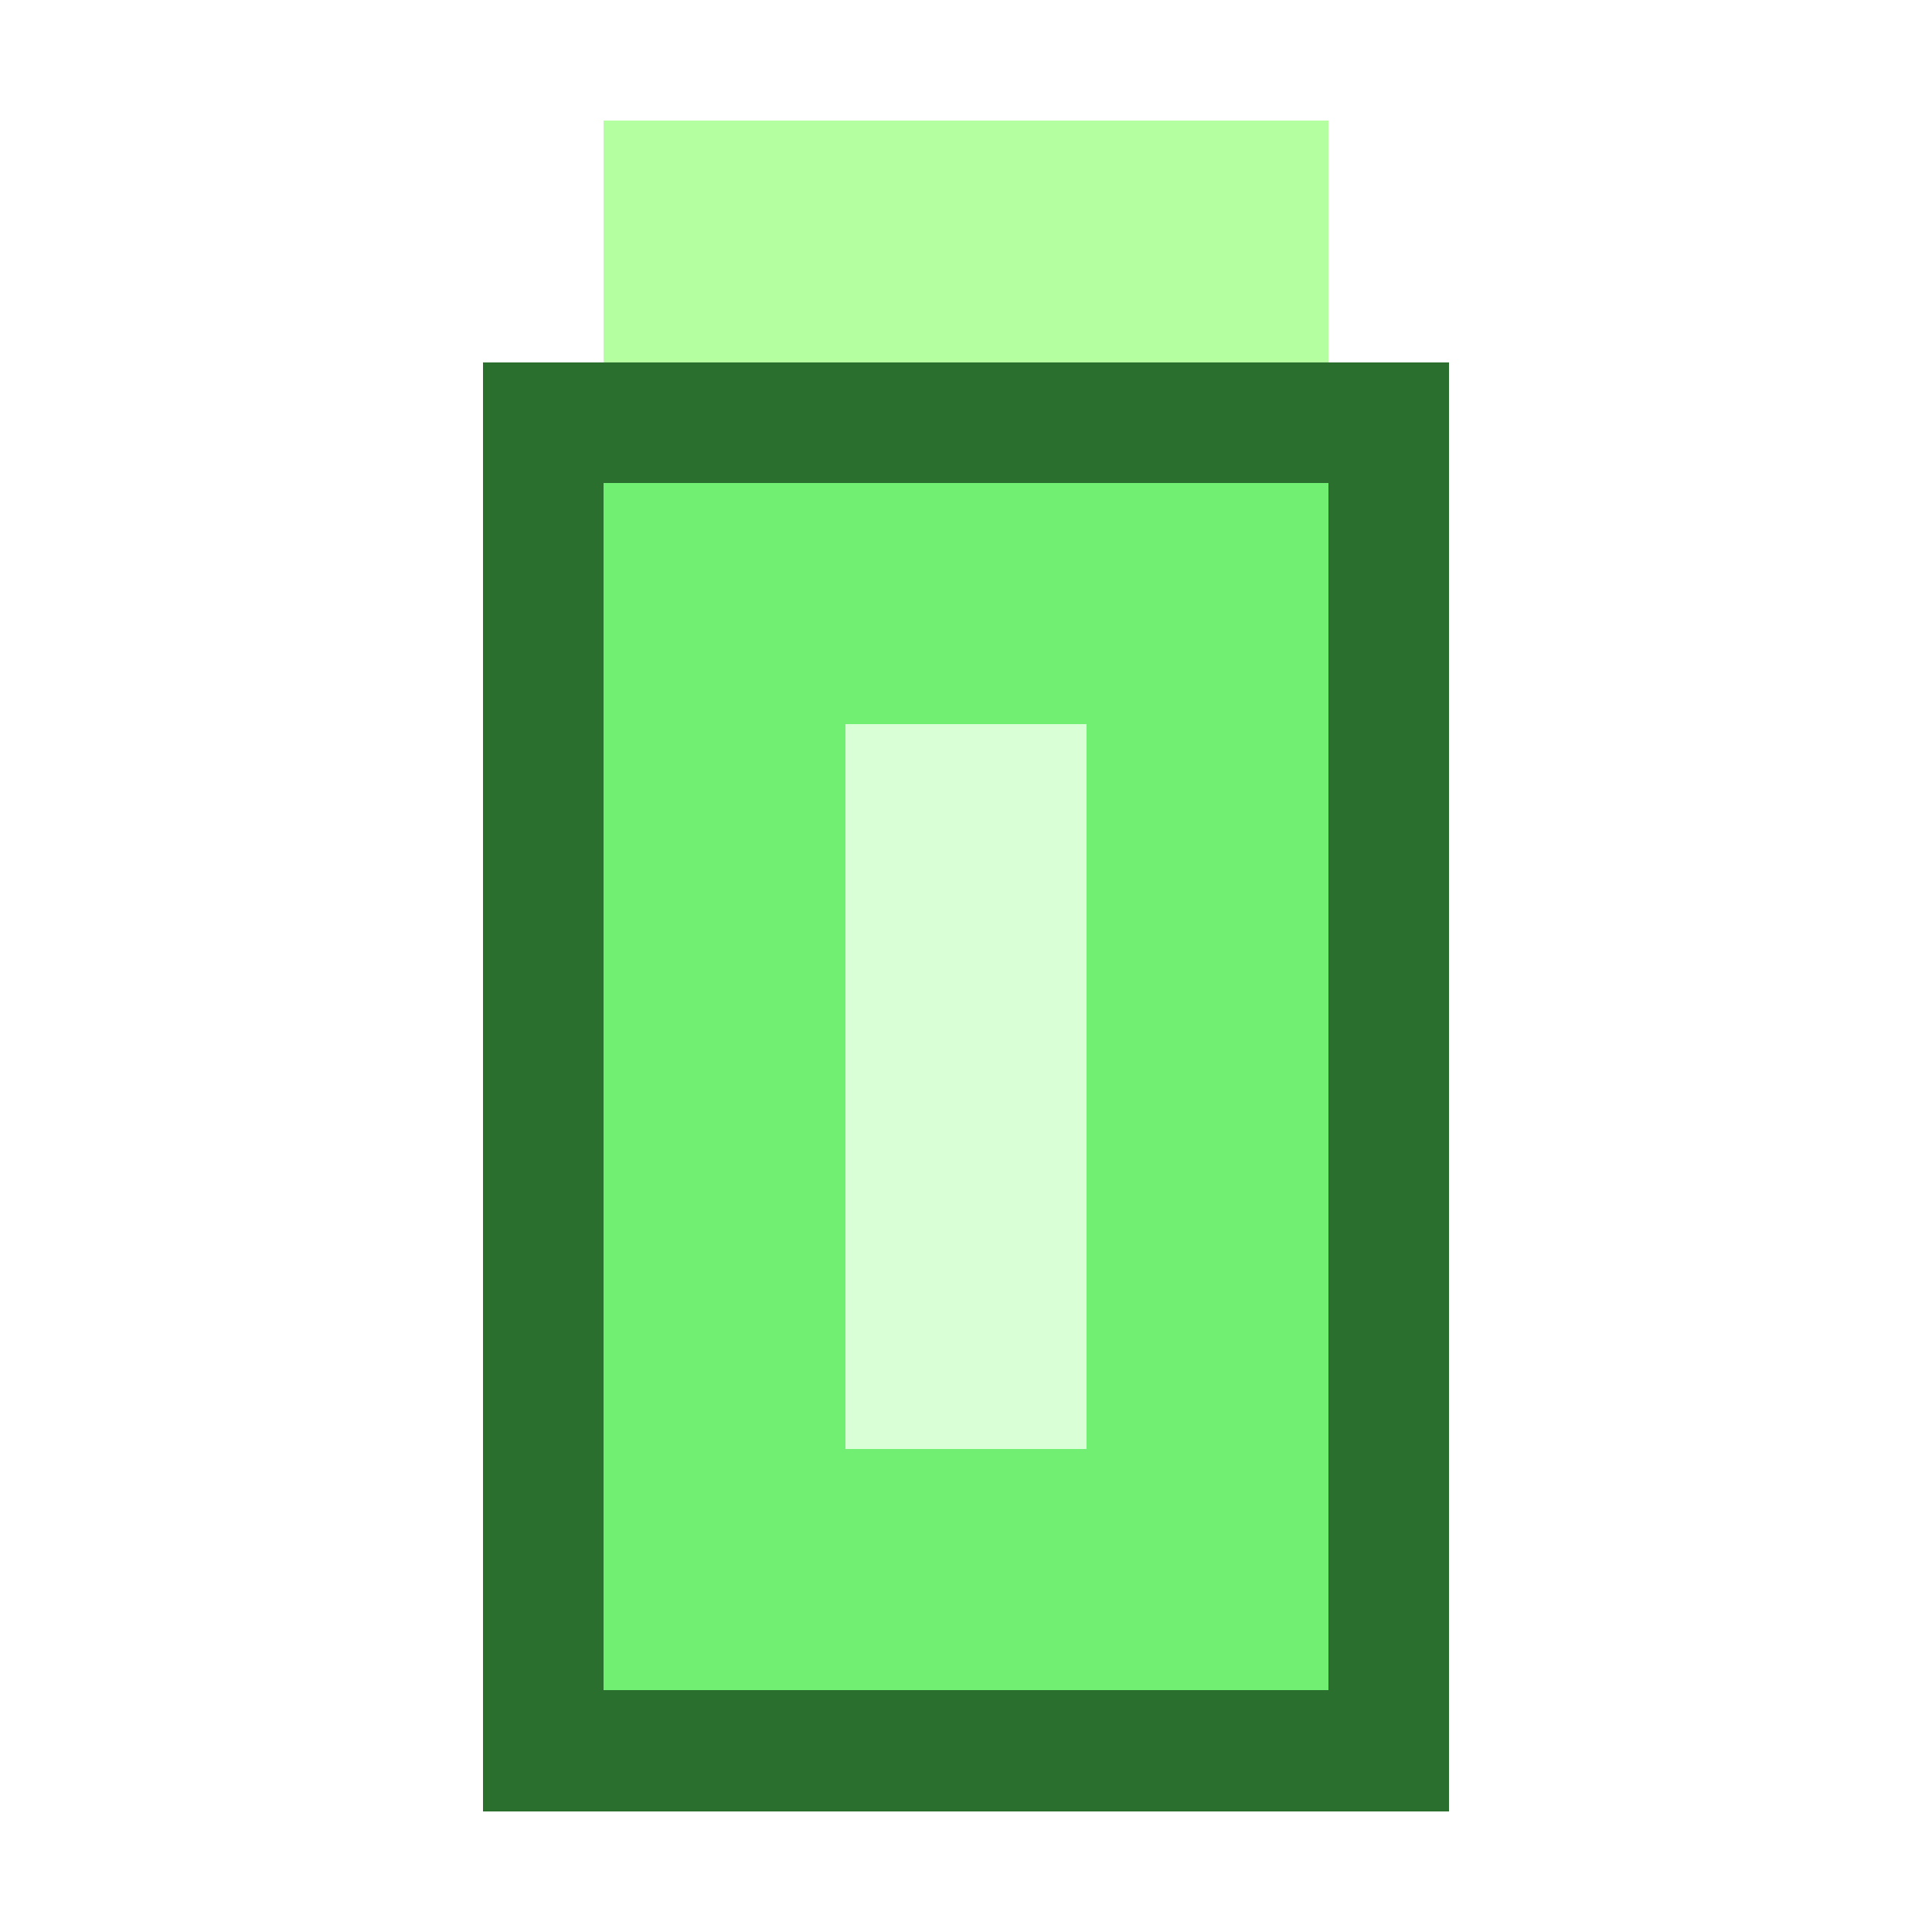
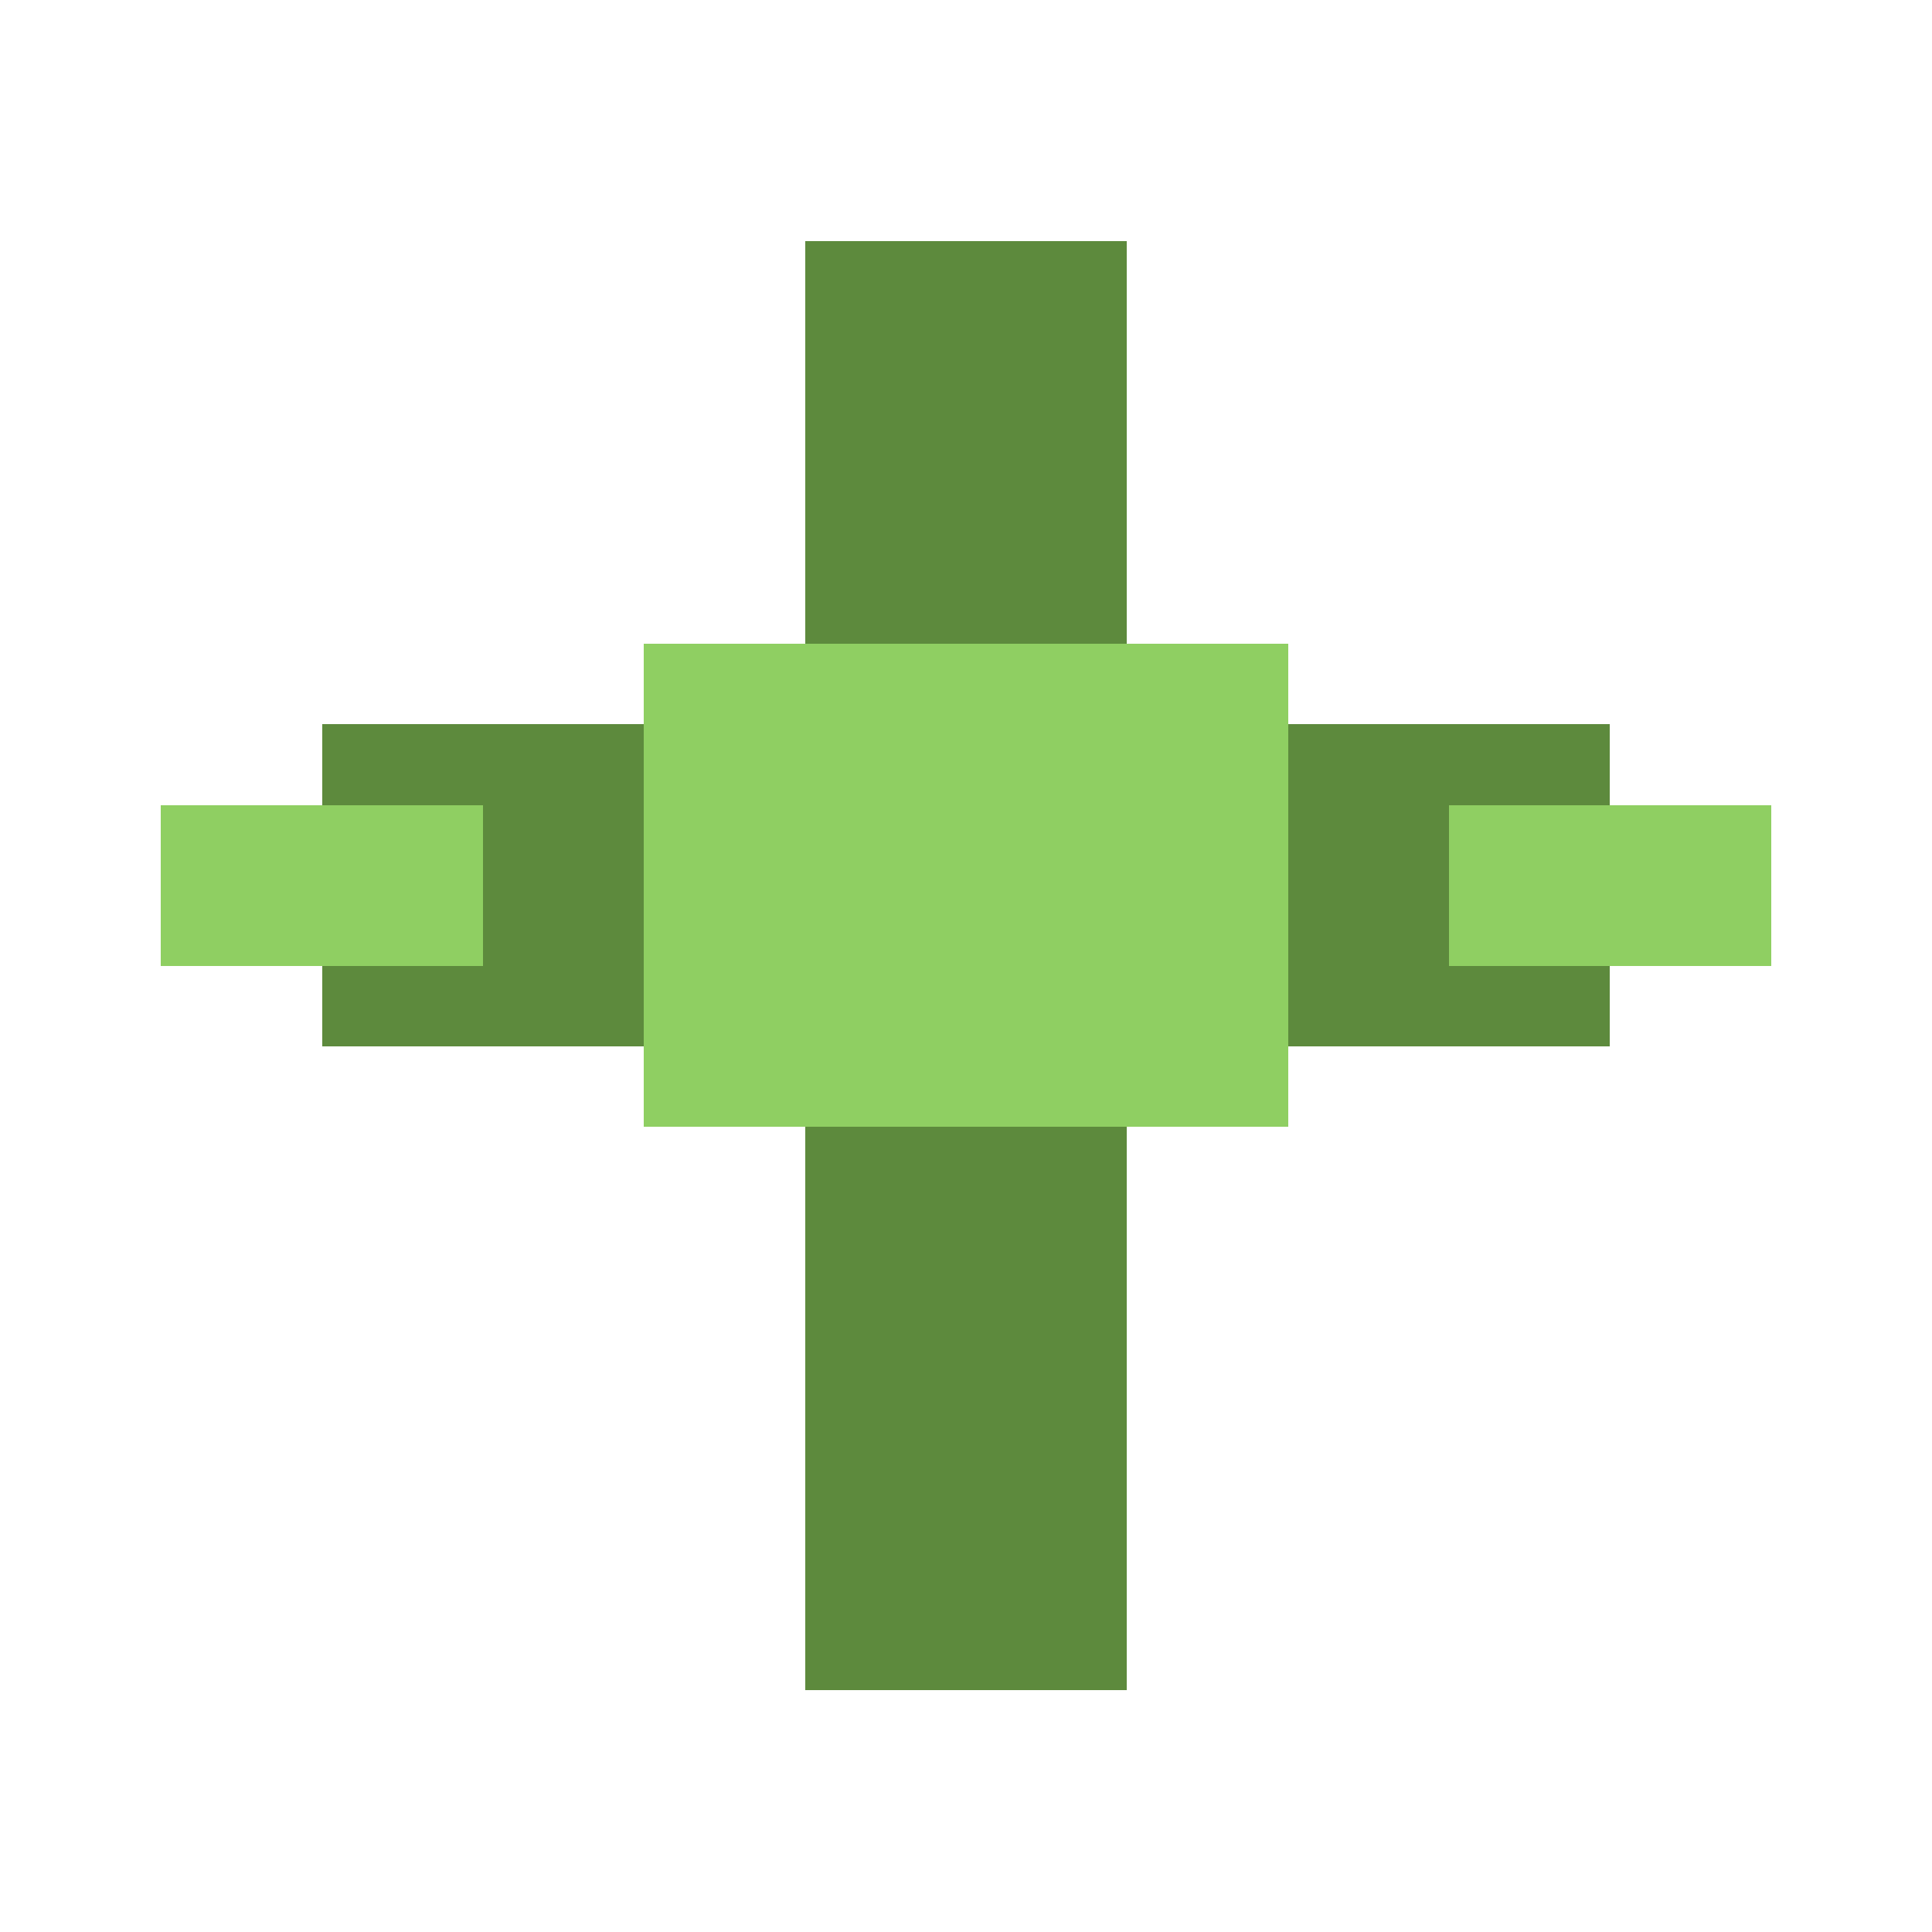
- <svg xmlns="http://www.w3.org/2000/svg" viewBox="0 0 16 16" shape-rendering="crispEdges">
-   <rect x="5" y="1" width="6" height="2" fill="#b4ff9f" />
-   <rect x="4" y="3" width="8" height="12" fill="#2a6f2d" />
-   <rect x="5" y="4" width="6" height="10" fill="#70ef73" />
-   <rect x="7" y="6" width="2" height="6" fill="#d9ffd6" />
+ <svg xmlns="http://www.w3.org/2000/svg" viewBox="0 0 24 24" shape-rendering="crispEdges">
+   <rect x="10" y="3" width="4" height="18" fill="#5d8a3d" />
+   <rect x="4" y="9" width="16" height="4" fill="#5d8a3d" />
+   <rect x="8" y="8" width="8" height="6" fill="#8fcf62" />
+   <rect x="2" y="10" width="4" height="2" fill="#8fcf62" />
+   <rect x="18" y="10" width="4" height="2" fill="#8fcf62" />
</svg>
